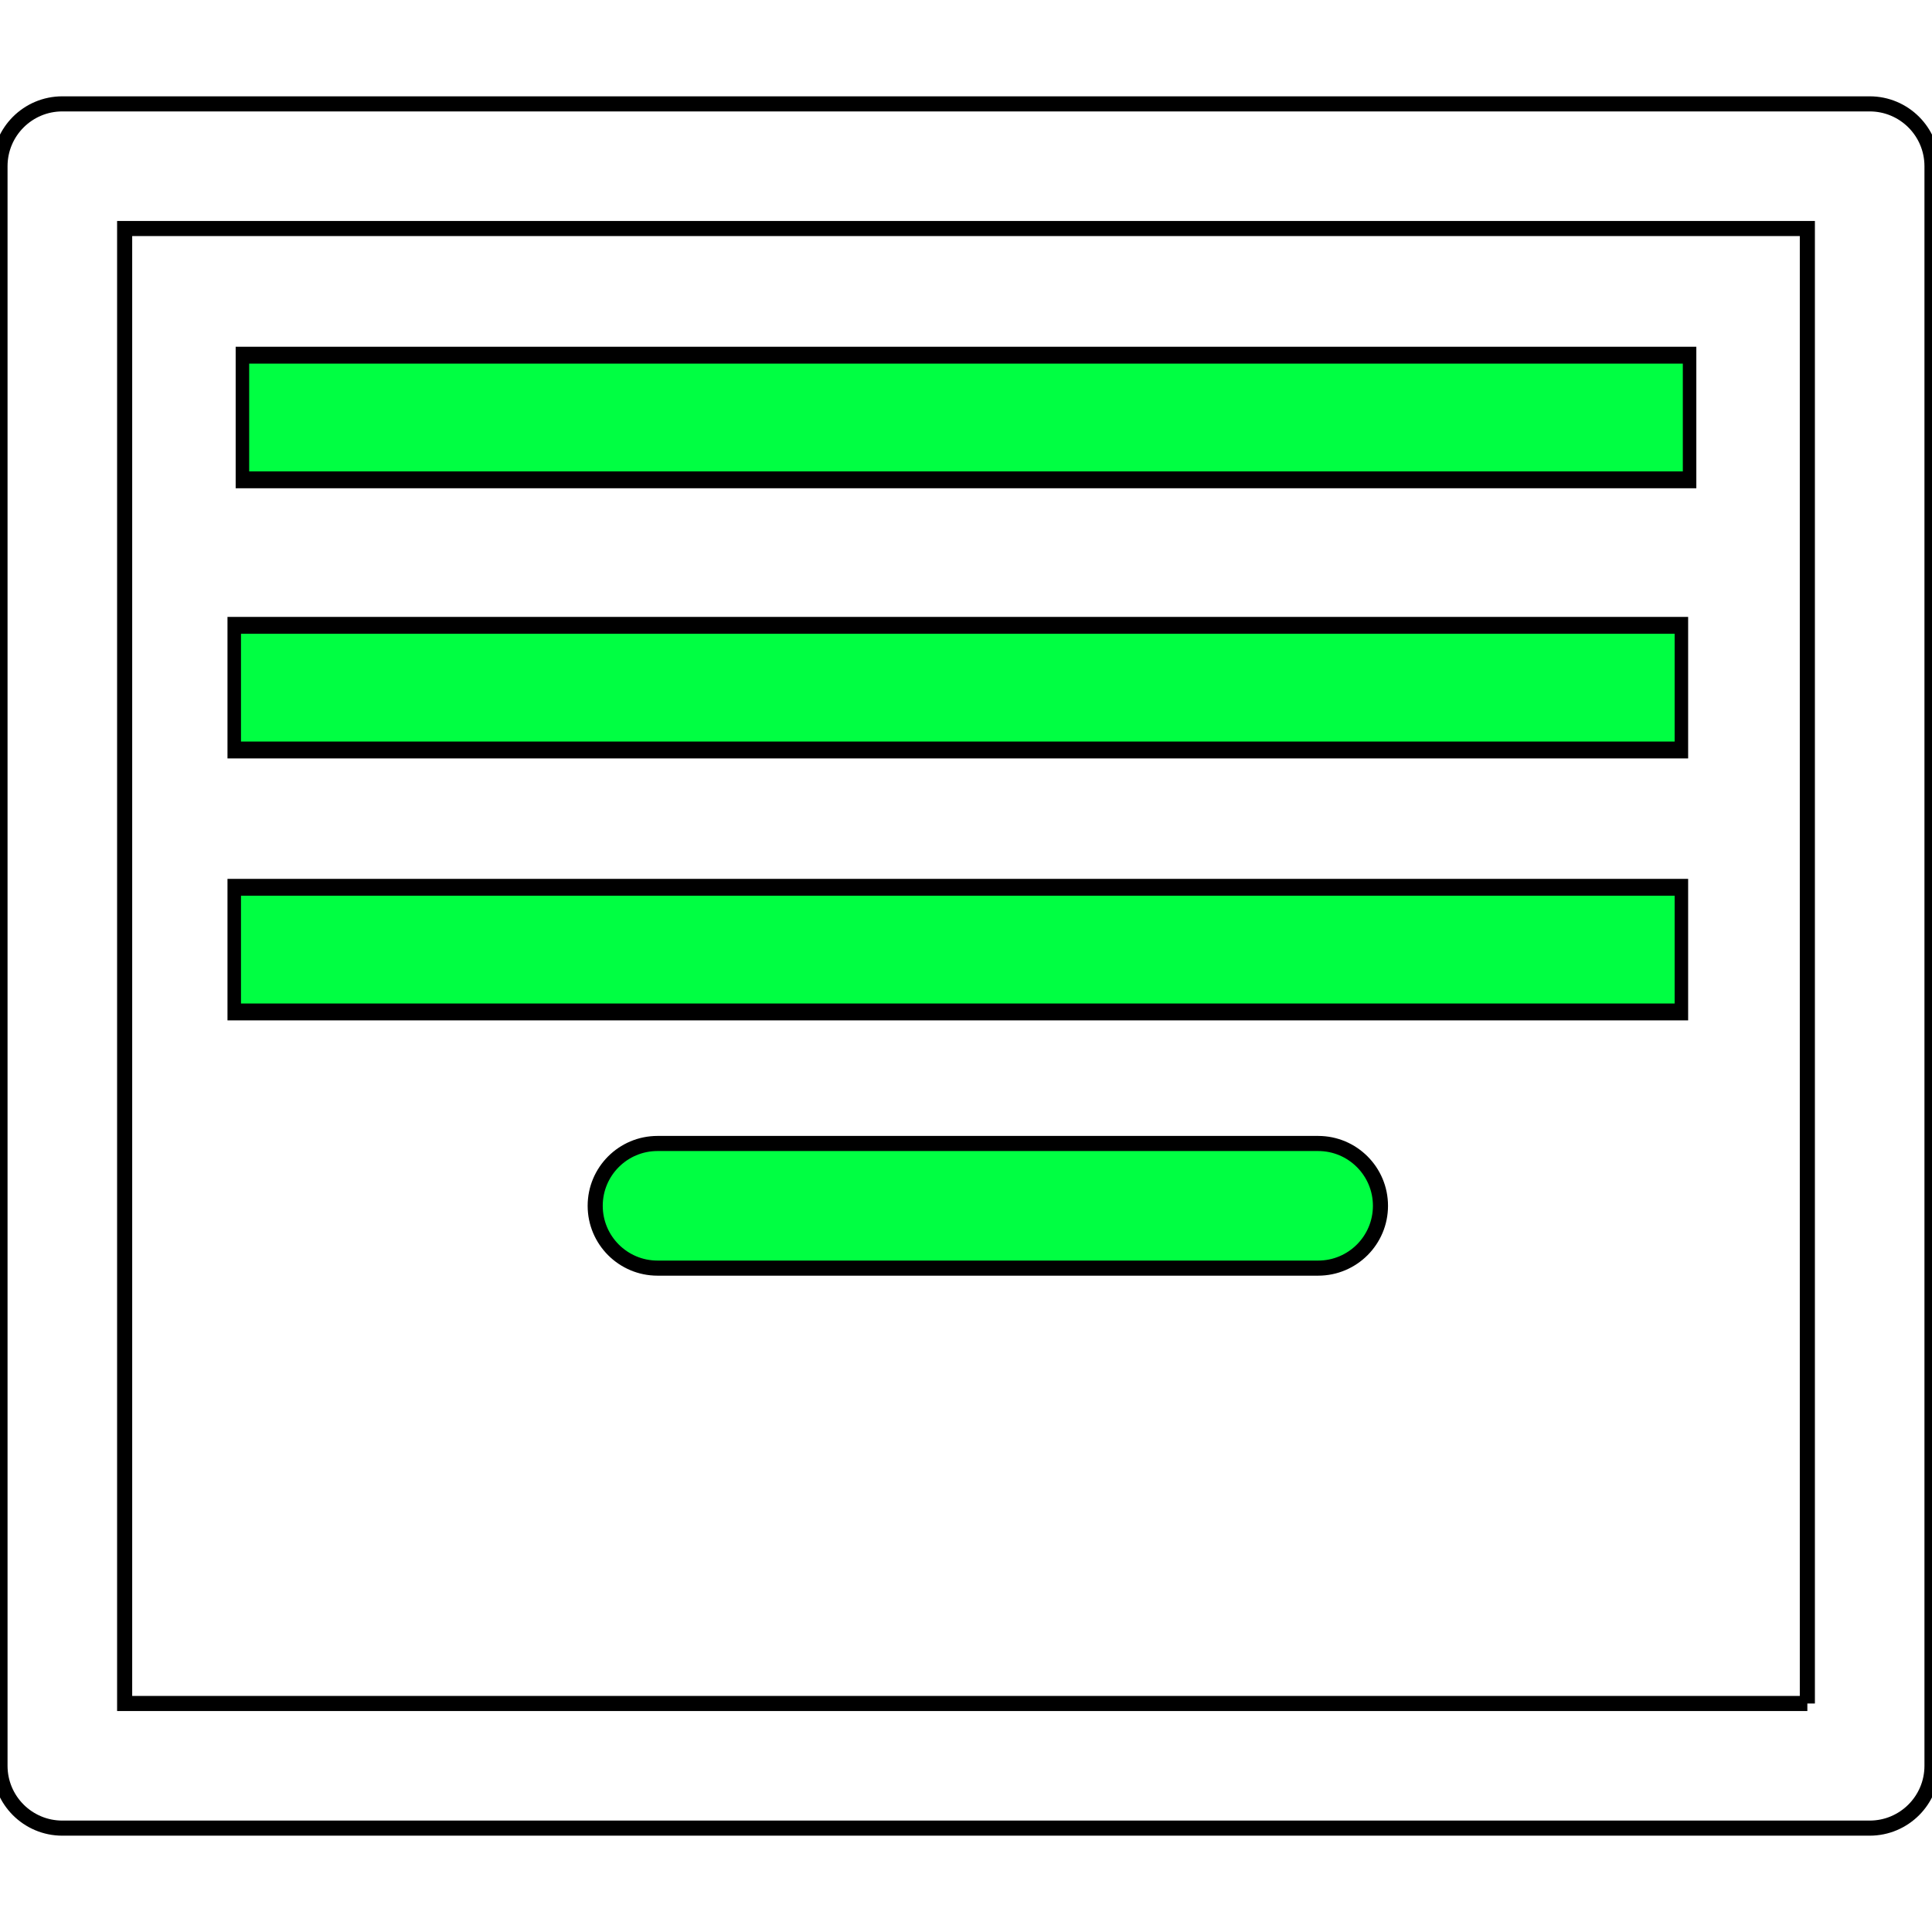
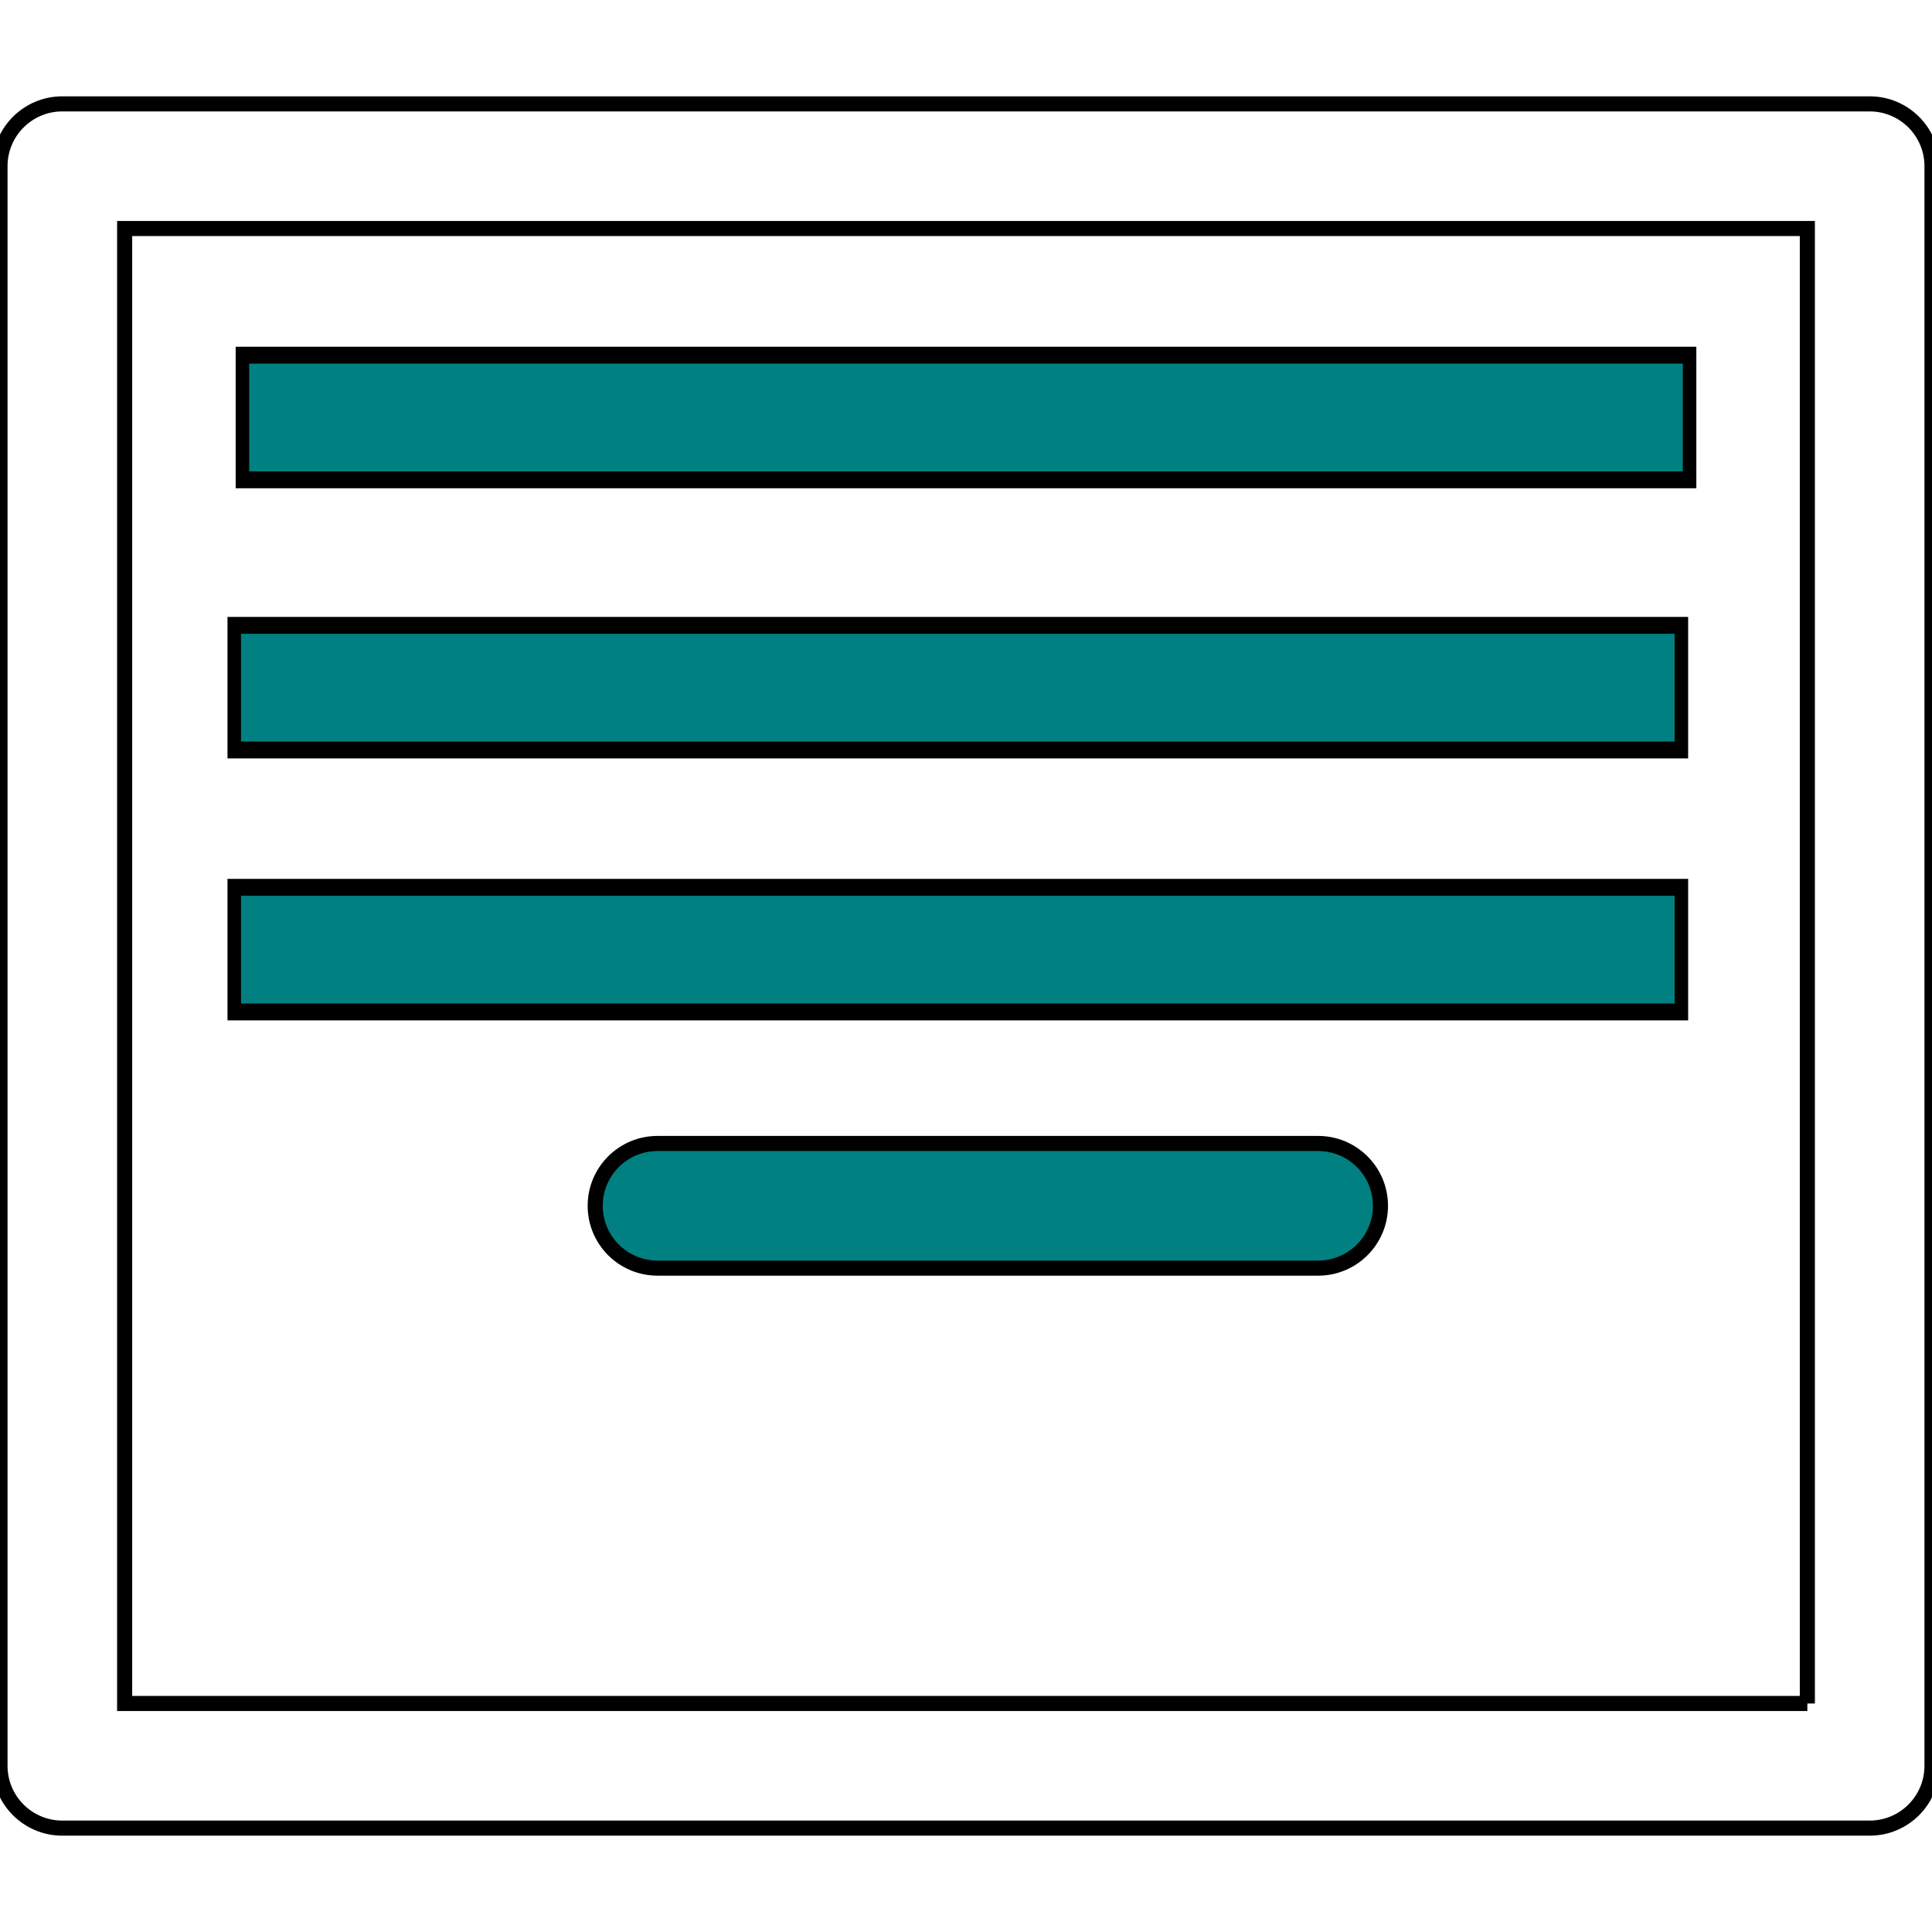
<svg xmlns="http://www.w3.org/2000/svg" version="1.1" id="Capa_1" x="0px" y="0px" viewBox="0 0 512 512" style="enable-background:new 0 0 512 512;" xml:space="preserve">
  <defs id="defs83" />
  <g id="g3" style="fill:none;stroke:#000000;stroke-opacity:1;stroke-width:4;stroke-miterlimit:4;stroke-dasharray:none">
    <g id="g5" style="fill:none;stroke:#000000;stroke-opacity:1;stroke-width:4;stroke-miterlimit:4;stroke-dasharray:none">
      <path d="M495.484,27.527H16.516C7.394,27.527,0,34.921,0,44.043v423.914c0,9.122,7.394,16.516,16.516,16.516h478.968    c9.122,0,16.516-7.394,16.516-16.516V44.043C512,34.921,504.606,27.527,495.484,27.527z M478.968,451.441H33.032V60.559h445.935    V451.441z" id="path7" style="fill:none;stroke:#000000;stroke-opacity:1;stroke-width:4;stroke-miterlimit:4;stroke-dasharray:none" />
    </g>
  </g>
  <g id="g15" style="fill:none">
    <g id="g17" style="fill:none">
      <circle cx="154.151" cy="104.602" r="27.527" id="circle19" style="fill:none" />
    </g>
  </g>
  <g id="g21" style="fill:none">
    <g id="g23" style="fill:none">
      <circle cx="225.72" cy="104.602" r="27.527" id="circle25" style="fill:none" />
    </g>
  </g>
  <g id="g27" style="fill:none">
    <g id="g29" style="fill:none">
      <circle cx="82.581" cy="104.602" r="27.527" id="circle31" style="fill:none" />
    </g>
  </g>
-   <g id="g45" style="fill:#00ff42;stroke:#000000;stroke-width:4;stroke-miterlimit:4;stroke-dasharray:none;stroke-opacity:1;fill-opacity:1" transform="translate(91.11864,-88.94915)">
-     <g id="g47" style="fill:#00ff42;stroke:#000000;stroke-width:4;stroke-miterlimit:4;stroke-dasharray:none;stroke-opacity:1;fill-opacity:1">
-       <path d="m 258.202,391.983 -175.071,0 c -9.122,0 -16.516,7.394 -16.516,16.516 0,9.122 7.394,16.516 16.516,16.516 l 175.071,0 c 9.122,0 16.516,-7.394 16.516,-16.516 0,-9.122 -7.393,-16.516 -16.516,-16.516 z" id="path49" style="fill:#00ff42;stroke:#000000;stroke-width:4;stroke-miterlimit:4;stroke-dasharray:none;stroke-opacity:1;fill-opacity:1" />
+   <g id="g45" style="fill:#008080;stroke:#000000;stroke-width:4;stroke-miterlimit:4;stroke-dasharray:none;stroke-opacity:1;fill-opacity:1" transform="translate(91.11864,-88.94915)">
+     <g id="g47" style="fill:#008080;stroke:#000000;stroke-width:4;stroke-miterlimit:4;stroke-dasharray:none;stroke-opacity:1;fill-opacity:1">
+       <path d="m 258.202,391.983 -175.071,0 c -9.122,0 -16.516,7.394 -16.516,16.516 0,9.122 7.394,16.516 16.516,16.516 l 175.071,0 c 9.122,0 16.516,-7.394 16.516,-16.516 0,-9.122 -7.393,-16.516 -16.516,-16.516 z" id="path49" style="fill:#008080;stroke:#000000;stroke-width:4;stroke-miterlimit:4;stroke-dasharray:none;stroke-opacity:1;fill-opacity:1" />
    </g>
  </g>
  <g id="g51" />
  <g id="g53" />
  <g id="g55" />
  <g id="g57" />
  <g id="g59" />
  <g id="g61" />
  <g id="g63" />
  <g id="g65" />
  <g id="g67" />
  <g id="g69" />
  <g id="g71" />
  <g id="g73" />
  <g id="g75" />
  <g id="g77" />
  <g id="g79" />
-   <g style="fill:#00ff42;stroke:#000000;stroke-opacity:1;stroke-width:4.47;stroke-miterlimit:4;stroke-dasharray:none;fill-opacity:1" transform="matrix(0.8007015,0,0,1,51.02043,-54.51694)" id="g4234">
-     <g style="fill:#00ff42;stroke:#000000;stroke-opacity:1;stroke-width:4.47;stroke-miterlimit:4;stroke-dasharray:none;fill-opacity:1" id="g4236">
-       <rect style="fill:#00ff42;stroke:#000000;stroke-opacity:1;stroke-width:4.47;stroke-miterlimit:4;stroke-dasharray:none;fill-opacity:1" id="rect4238" height="33.032" width="478.968" y="148.645" x="16.516" />
+   <g style="fill:#008080;stroke:#000000;stroke-opacity:1;stroke-width:4.47;stroke-miterlimit:4;stroke-dasharray:none;fill-opacity:1" transform="matrix(0.8007015,0,0,1,51.02043,-54.51694)" id="g4234">
+     <g style="fill:#008080;stroke:#000000;stroke-opacity:1;stroke-width:4.47;stroke-miterlimit:4;stroke-dasharray:none;fill-opacity:1" id="g4236">
+       <rect style="fill:#008080;stroke:#000000;stroke-opacity:1;stroke-width:4.47;stroke-miterlimit:4;stroke-dasharray:none;fill-opacity:1" id="rect4238" height="33.032" width="478.968" y="148.645" x="16.516" />
    </g>
  </g>
-   <g style="fill:#00ff42;stroke:#000000;stroke-width:4.47;stroke-miterlimit:4;stroke-dasharray:none;stroke-opacity:1;fill-opacity:1" transform="matrix(0.8007015,0,0,1,48.85094,17.07629)" id="g4234-5">
-     <g style="fill:#00ff42;stroke:#000000;stroke-width:4.47;stroke-miterlimit:4;stroke-dasharray:none;stroke-opacity:1;fill-opacity:1" id="g4236-3">
-       <rect style="fill:#00ff42;stroke:#000000;stroke-width:4.47;stroke-miterlimit:4;stroke-dasharray:none;stroke-opacity:1;fill-opacity:1" id="rect4238-5" height="33.032" width="478.968" y="148.645" x="16.516" />
+   <g style="fill:#008080;stroke:#000000;stroke-width:4.47;stroke-miterlimit:4;stroke-dasharray:none;stroke-opacity:1;fill-opacity:1" transform="matrix(0.8007015,0,0,1,48.85094,17.07629)" id="g4234-5">
+     <g style="fill:#008080;stroke:#000000;stroke-width:4.47;stroke-miterlimit:4;stroke-dasharray:none;stroke-opacity:1;fill-opacity:1" id="g4236-3">
+       <rect style="fill:#008080;stroke:#000000;stroke-width:4.47;stroke-miterlimit:4;stroke-dasharray:none;stroke-opacity:1;fill-opacity:1" id="rect4238-5" height="33.032" width="478.968" y="148.645" x="16.516" />
    </g>
  </g>
-   <g style="fill:#00ff42;stroke:#000000;stroke-width:4.47;stroke-miterlimit:4;stroke-dasharray:none;stroke-opacity:1;fill-opacity:1" transform="matrix(0.8007015,0,0,1,48.85094,86.50001)" id="g4234-5-6">
-     <g style="fill:#00ff42;stroke:#000000;stroke-width:4.47;stroke-miterlimit:4;stroke-dasharray:none;stroke-opacity:1;fill-opacity:1" id="g4236-3-2">
-       <rect style="fill:#00ff42;stroke:#000000;stroke-width:4.47;stroke-miterlimit:4;stroke-dasharray:none;stroke-opacity:1;fill-opacity:1" id="rect4238-5-9" height="33.032" width="478.968" y="148.645" x="16.516" />
+   <g style="fill:#008080;stroke:#000000;stroke-width:4.47;stroke-miterlimit:4;stroke-dasharray:none;stroke-opacity:1;fill-opacity:1" transform="matrix(0.8007015,0,0,1,48.85094,86.50001)" id="g4234-5-6">
+     <g style="fill:#008080;stroke:#000000;stroke-width:4.47;stroke-miterlimit:4;stroke-dasharray:none;stroke-opacity:1;fill-opacity:1" id="g4236-3-2">
+       <rect style="fill:#008080;stroke:#000000;stroke-width:4.47;stroke-miterlimit:4;stroke-dasharray:none;stroke-opacity:1;fill-opacity:1" id="rect4238-5-9" height="33.032" width="478.968" y="148.645" x="16.516" />
    </g>
  </g>
</svg>
